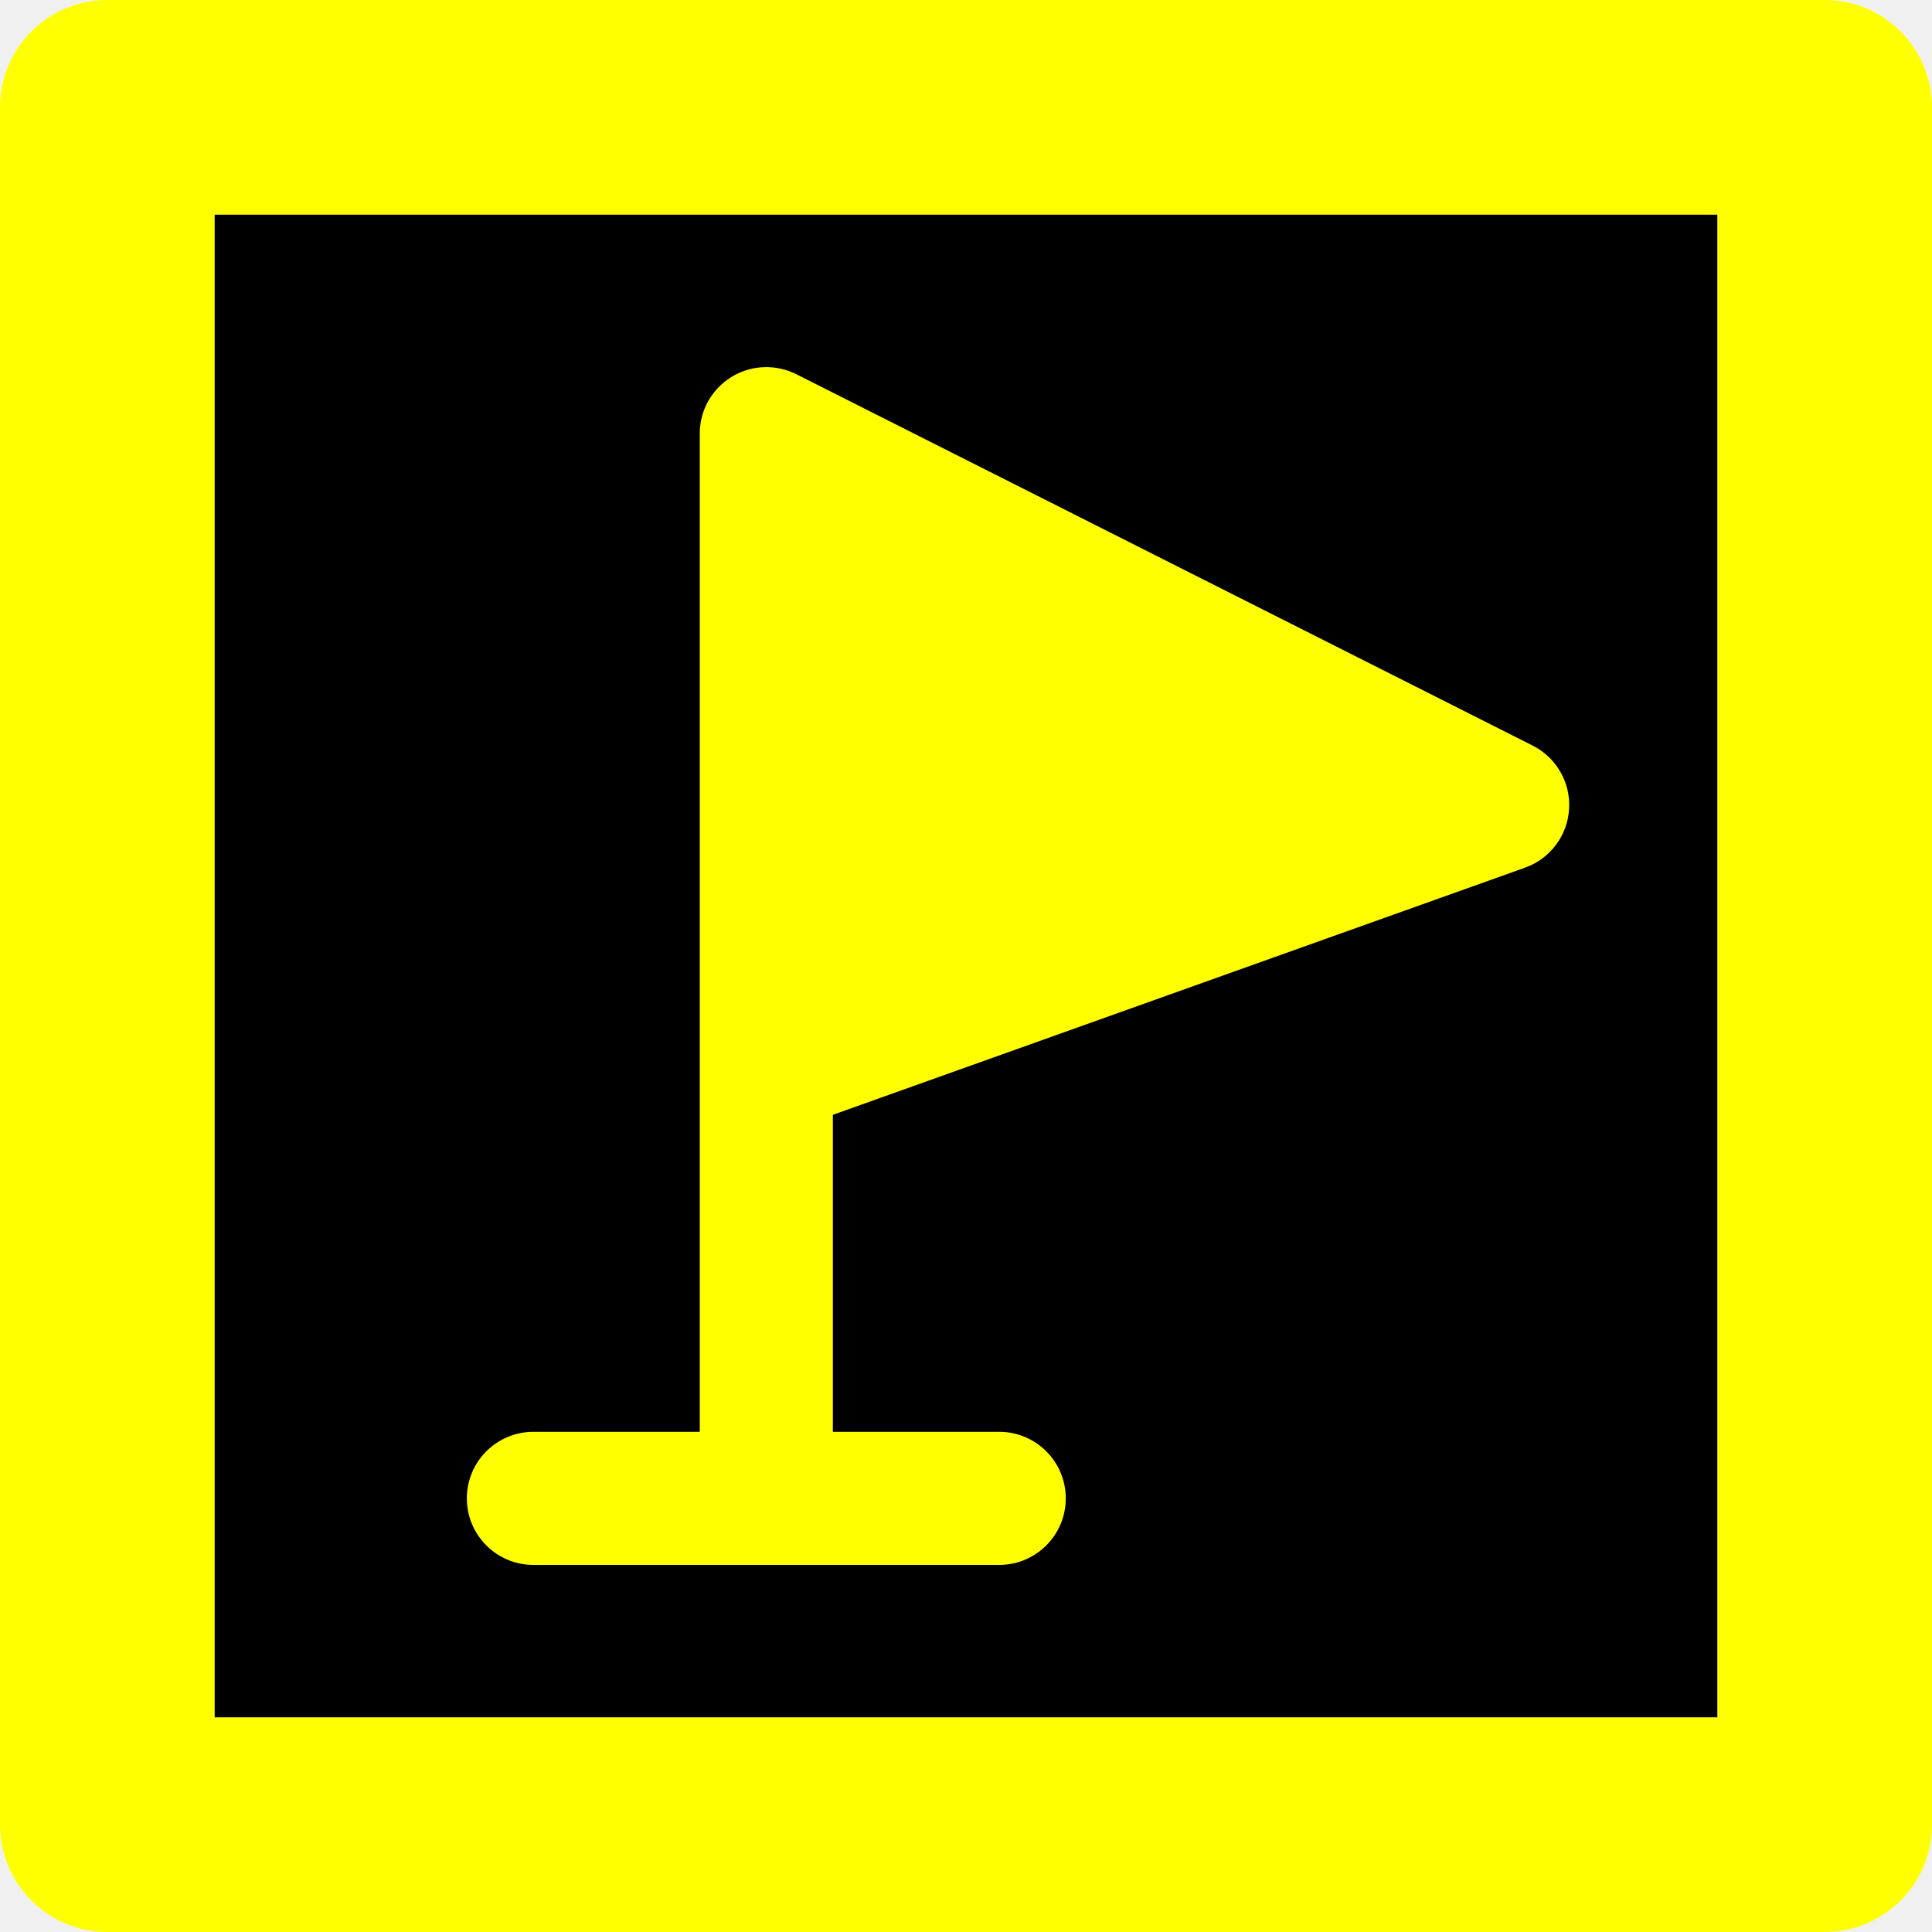
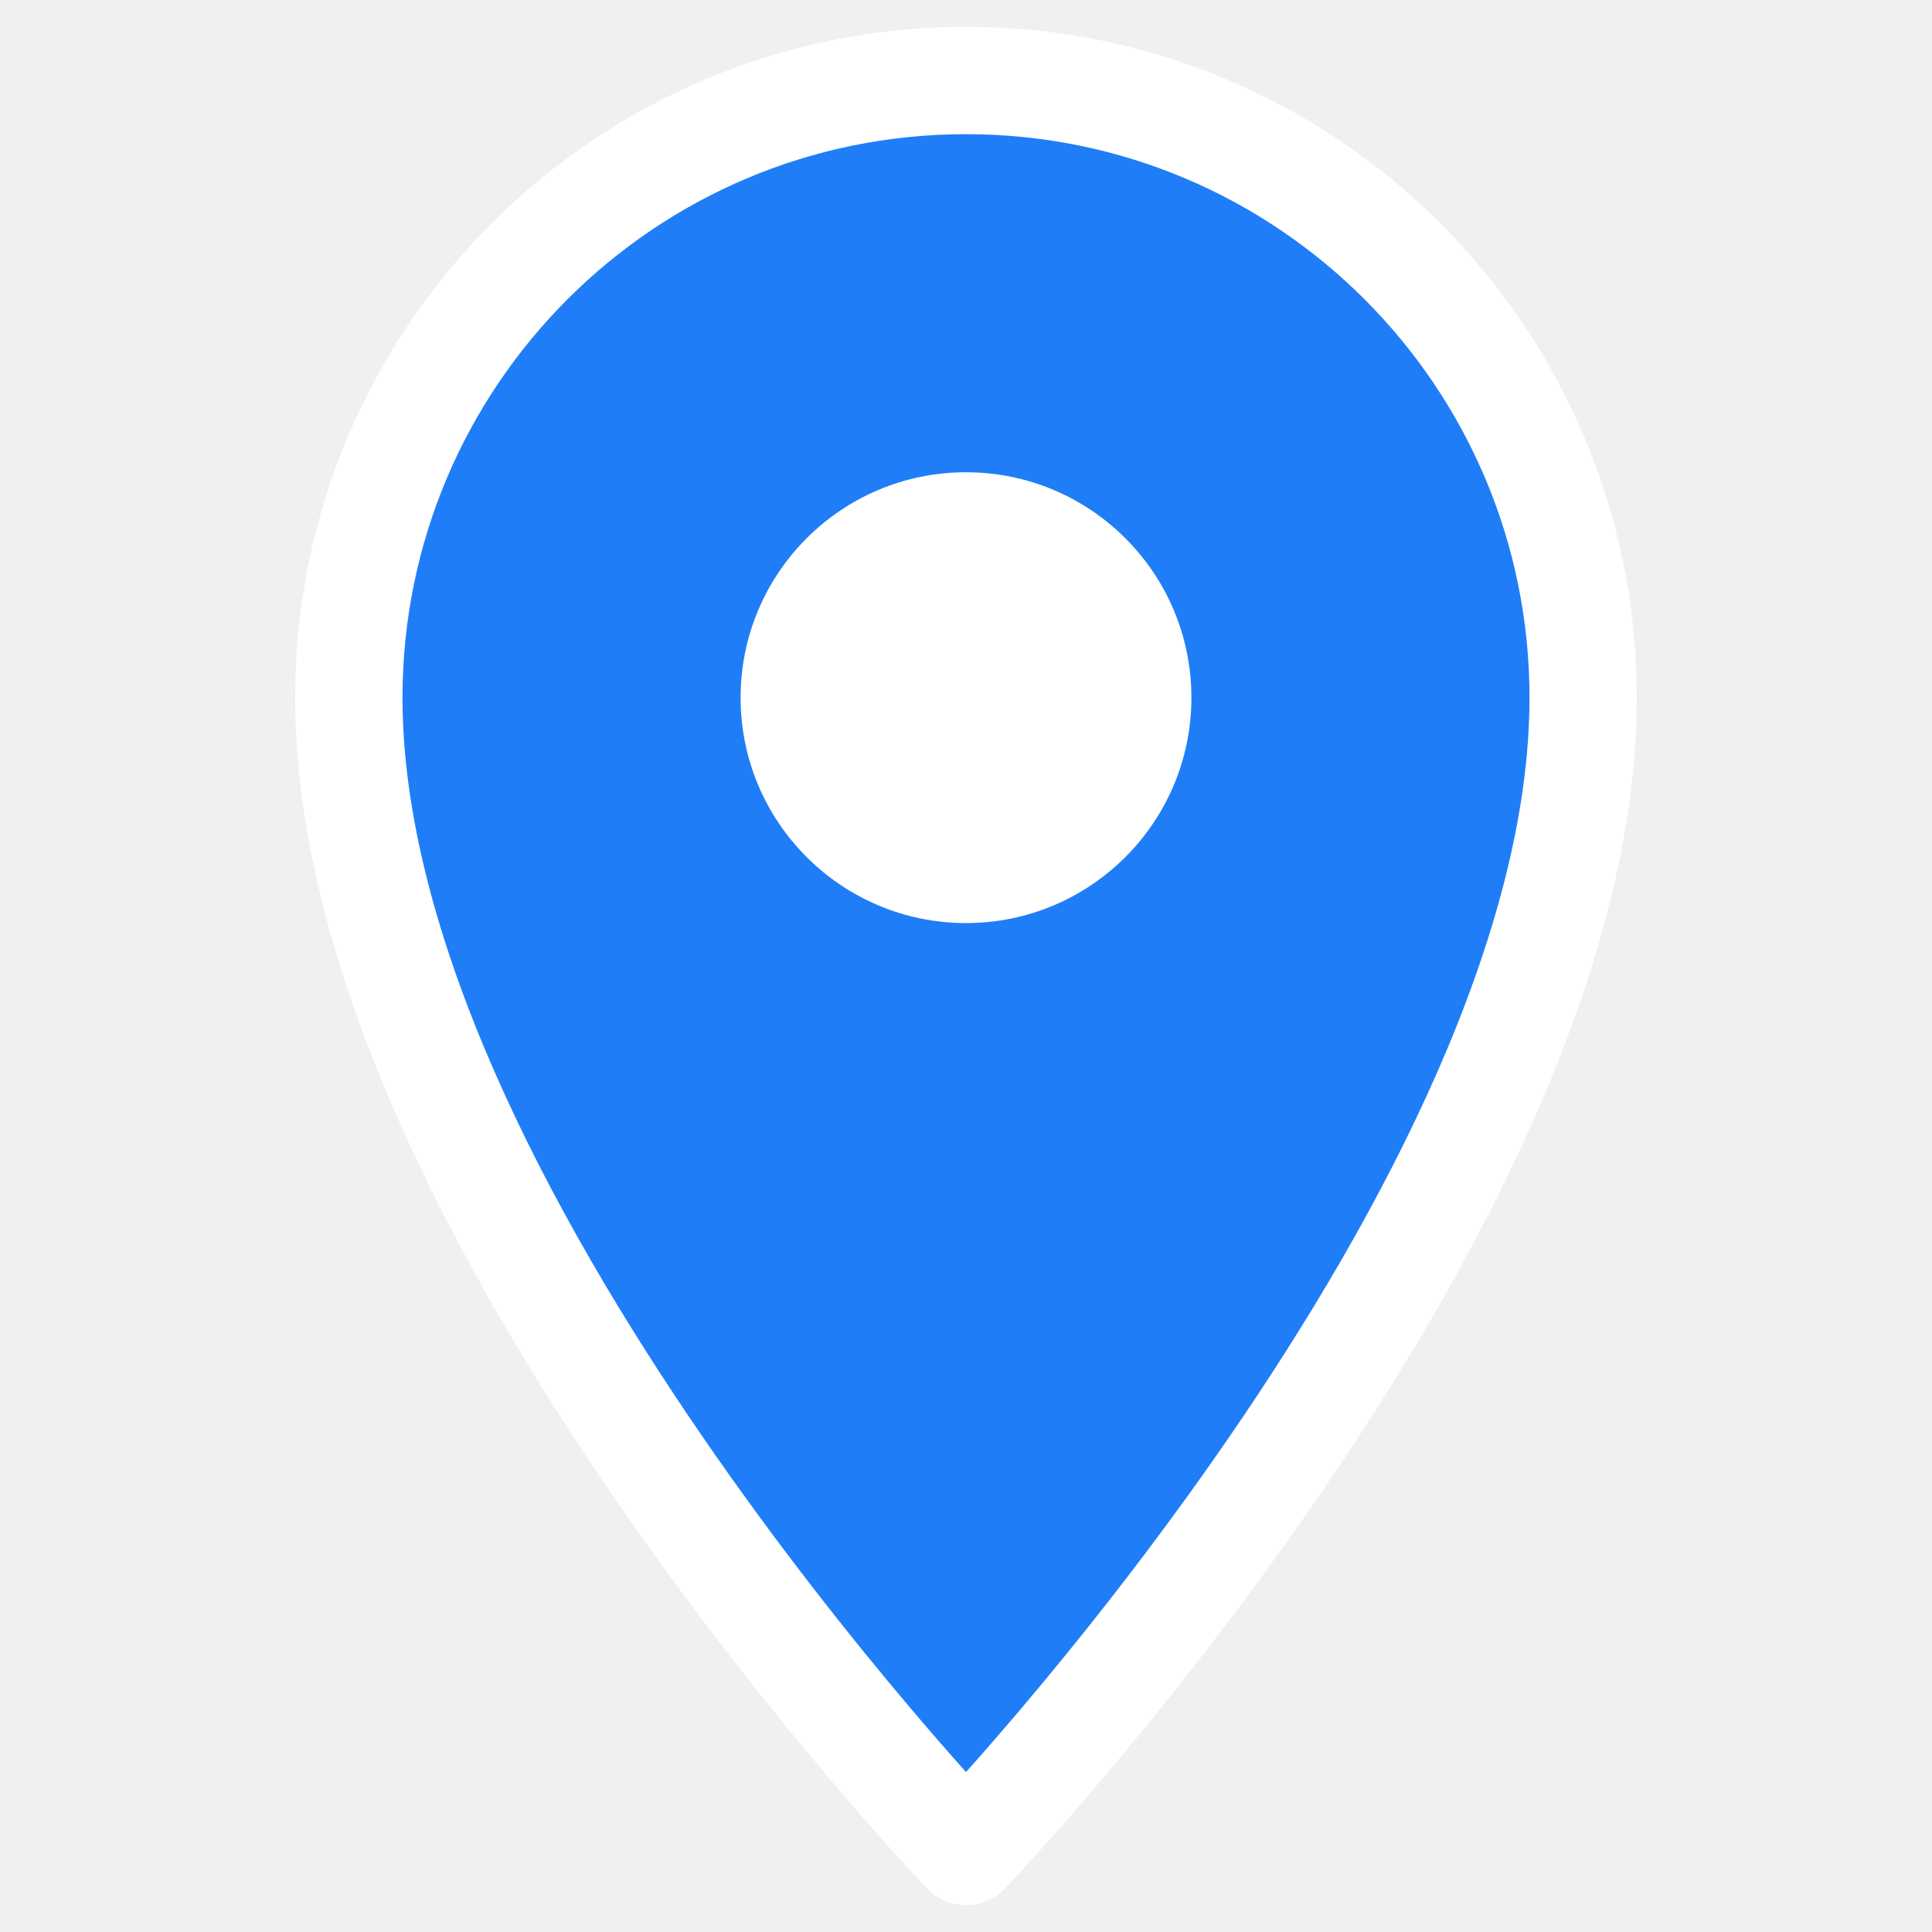
- <svg xmlns="http://www.w3.org/2000/svg" data-name="Layer 1" width="36" height="36">
-   <path style="color:#000;fill:#000;stroke-width:4;stroke-linecap:round;stroke-linejoin:round;-inkscape-stroke:none" d="M2 2h32v32H2Z" />
-   <path style="color:#000;fill:#ff0;stroke-linecap:round;stroke-linejoin:round;-inkscape-stroke:none" d="M2 0a2 2 0 0 0-2 2v32a2 2 0 0 0 2 2h32a2 2 0 0 0 2-2V2a2 2 0 0 0-2-2Zm2 4h28v28H4Z" />
-   <path style="color:#000;fill:#ff0;fill-rule:evenodd;stroke-width:2.48;stroke-linejoin:round;-inkscape-stroke:none" d="M14.227 6.842a1.24 1.24 0 0 0-1.188 1.238v18.6h-3.1a1.24 1.24 0 0 0-1.24 1.24 1.24 1.24 0 0 0 1.24 1.24h8.68a1.24 1.24 0 0 0 1.24-1.24 1.24 1.24 0 0 0-1.24-1.24h-3.1v-5.907l12.897-4.605a1.24 1.24 0 0 0 .143-2.275l-13.721-6.92a1.24 1.24 0 0 0-.611-.131z" />
+ <svg xmlns="http://www.w3.org/2000/svg" width="36" height="36" viewBox="0 0 36 36">
+   <path d="M18 34.5C18 34.5 6.5 22.5 6.5 13a11.5 11.5 0 1 1 23 0c0 9.5-11.5 21.5-11.5 21.5z" fill="#1f7ef7" stroke="#ffffff" stroke-width="2" stroke-linejoin="round" />
+   <circle cx="18" cy="13" r="4.2" fill="#ffffff" />
</svg>
